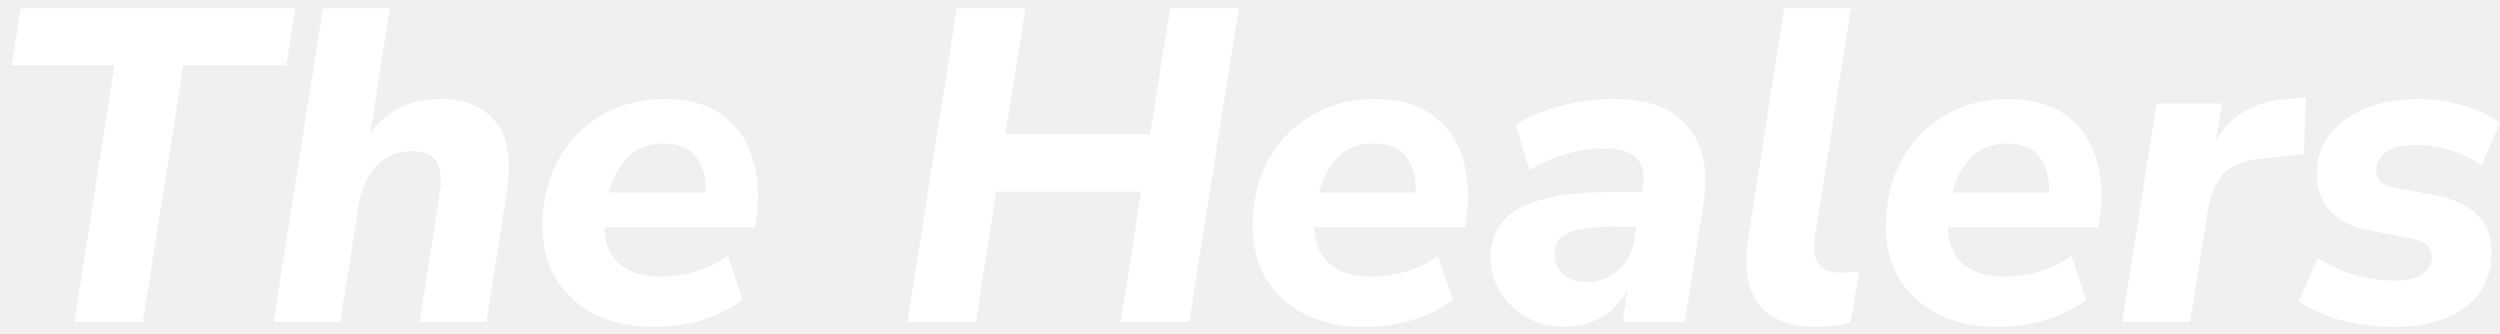
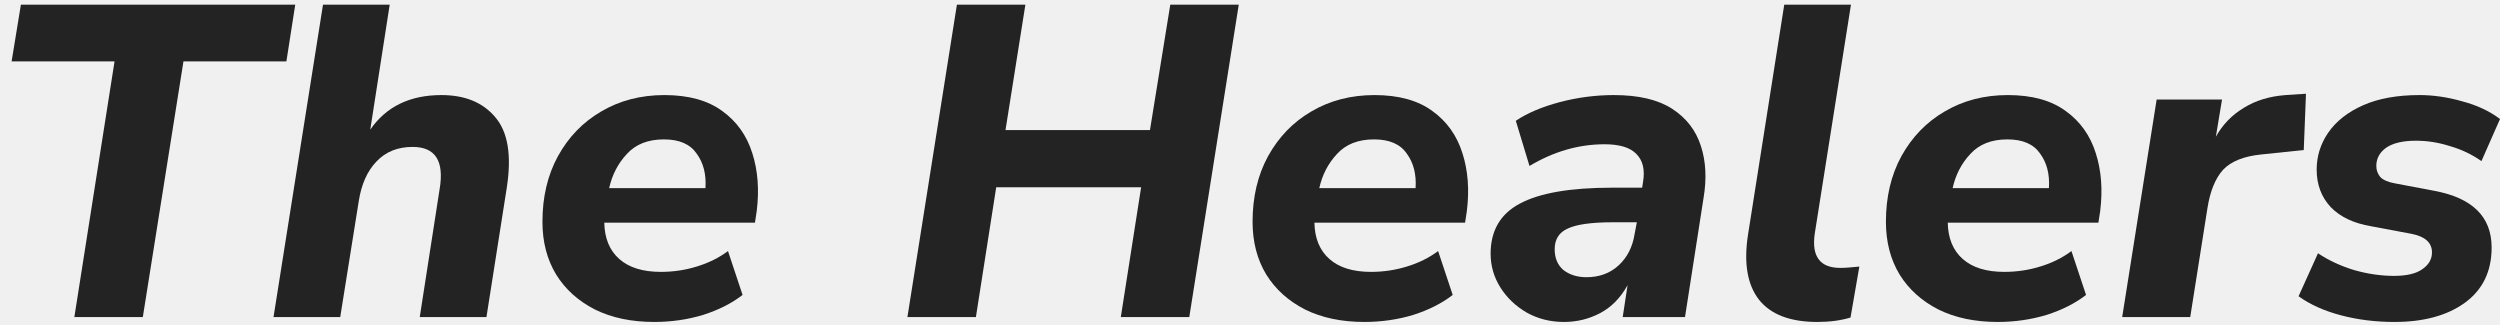
- <svg xmlns="http://www.w3.org/2000/svg" width="180" height="24" viewBox="0 0 180 24" fill="none">
-   <path d="M5.352 23.182L8.246 4.695H0.835L1.503 0.593H21.256L20.62 4.695H13.208L10.282 23.182H5.352Z" fill="white" />
-   <path d="M19.692 23.182L23.255 0.593H28.058L26.658 9.629C27.803 7.963 29.51 7.13 31.779 7.13C33.476 7.13 34.769 7.664 35.66 8.732C36.572 9.8 36.847 11.498 36.487 13.826L35.024 23.182H30.221L31.652 13.922C31.991 11.893 31.345 10.879 29.712 10.879C28.63 10.879 27.761 11.231 27.103 11.936C26.446 12.619 26.022 13.57 25.831 14.787L24.495 23.182H19.692Z" fill="white" />
-   <path d="M47.102 23.535C45.469 23.535 44.049 23.236 42.84 22.638C41.631 22.018 40.698 21.174 40.041 20.106C39.383 19.017 39.055 17.746 39.055 16.293C39.055 14.499 39.426 12.918 40.168 11.551C40.931 10.163 41.97 9.084 43.285 8.315C44.621 7.525 46.137 7.13 47.834 7.13C49.573 7.13 50.962 7.514 52.001 8.283C53.04 9.031 53.761 10.045 54.164 11.327C54.567 12.587 54.673 13.986 54.482 15.524L54.355 16.358H43.508C43.529 17.49 43.89 18.365 44.589 18.985C45.289 19.604 46.286 19.914 47.579 19.914C48.47 19.914 49.329 19.786 50.156 19.53C51.004 19.273 51.757 18.899 52.414 18.408L53.464 21.58C52.7 22.178 51.757 22.659 50.633 23.022C49.509 23.364 48.332 23.535 47.102 23.535ZM47.802 10.334C46.657 10.334 45.766 10.686 45.13 11.391C44.494 12.075 44.07 12.897 43.858 13.858H50.792C50.856 12.854 50.644 12.021 50.156 11.359C49.689 10.675 48.905 10.334 47.802 10.334Z" fill="white" />
-   <path d="M65.333 23.182L68.896 0.593H73.826L72.395 9.661H82.796L84.259 0.593H89.189L85.627 23.182H80.697L82.16 13.794H71.727L70.263 23.182H65.333Z" fill="white" />
-   <path d="M98.232 23.535C96.599 23.535 95.178 23.236 93.969 22.638C92.761 22.018 91.828 21.174 91.17 20.106C90.513 19.017 90.184 17.746 90.184 16.293C90.184 14.499 90.555 12.918 91.297 11.551C92.061 10.163 93.1 9.084 94.415 8.315C95.751 7.525 97.267 7.13 98.963 7.13C100.702 7.13 102.091 7.514 103.13 8.283C104.169 9.031 104.89 10.045 105.293 11.327C105.696 12.587 105.802 13.986 105.611 15.524L105.484 16.358H94.637C94.659 17.49 95.019 18.365 95.719 18.985C96.419 19.604 97.415 19.914 98.709 19.914C99.599 19.914 100.458 19.786 101.285 19.53C102.133 19.273 102.886 18.899 103.544 18.408L104.593 21.58C103.83 22.178 102.886 22.659 101.762 23.022C100.638 23.364 99.462 23.535 98.232 23.535ZM98.931 10.334C97.786 10.334 96.896 10.686 96.26 11.391C95.623 12.075 95.199 12.897 94.987 13.858H101.921C101.985 12.854 101.773 12.021 101.285 11.359C100.819 10.675 100.034 10.334 98.931 10.334Z" fill="white" />
-   <path d="M112.604 23.535C111.628 23.535 110.737 23.31 109.932 22.862C109.126 22.392 108.49 21.783 108.023 21.035C107.557 20.288 107.323 19.476 107.323 18.6C107.323 16.934 108.023 15.727 109.423 14.98C110.843 14.211 113.059 13.826 116.071 13.826H118.234L118.297 13.41C118.446 12.534 118.287 11.861 117.82 11.391C117.375 10.921 116.611 10.686 115.53 10.686C113.664 10.686 111.861 11.21 110.122 12.256L109.136 8.988C109.963 8.433 111.013 7.984 112.285 7.642C113.579 7.301 114.883 7.13 116.198 7.13C117.979 7.13 119.379 7.461 120.397 8.123C121.414 8.785 122.104 9.682 122.464 10.814C122.825 11.925 122.888 13.175 122.655 14.563L121.319 23.182H116.834L117.184 20.875C116.675 21.794 116.018 22.467 115.212 22.894C114.406 23.321 113.537 23.535 112.604 23.535ZM114.226 20.299C115.138 20.299 115.901 20.021 116.516 19.465C117.152 18.889 117.544 18.12 117.693 17.159L117.852 16.326H116.166C114.618 16.326 113.526 16.475 112.89 16.774C112.254 17.052 111.936 17.554 111.936 18.28C111.936 18.921 112.148 19.423 112.572 19.786C113.017 20.128 113.568 20.299 114.226 20.299Z" fill="white" />
-   <path d="M130.85 23.535C128.899 23.535 127.5 23.001 126.651 21.933C125.803 20.843 125.538 19.273 125.856 17.223L128.464 0.593H133.268L130.659 17.159C130.426 18.803 131.041 19.626 132.504 19.626C132.716 19.626 132.939 19.615 133.172 19.594C133.405 19.572 133.639 19.551 133.872 19.53L133.236 23.214C132.536 23.428 131.741 23.535 130.85 23.535Z" fill="white" />
-   <path d="M143.832 23.535C142.199 23.535 140.778 23.236 139.57 22.638C138.361 22.018 137.428 21.174 136.77 20.106C136.113 19.017 135.784 17.746 135.784 16.293C135.784 14.499 136.155 12.918 136.898 11.551C137.661 10.163 138.7 9.084 140.015 8.315C141.351 7.525 142.867 7.13 144.563 7.13C146.302 7.13 147.691 7.514 148.73 8.283C149.769 9.031 150.49 10.045 150.893 11.327C151.296 12.587 151.402 13.986 151.211 15.524L151.084 16.358H140.238C140.259 17.49 140.619 18.365 141.319 18.985C142.019 19.604 143.015 19.914 144.309 19.914C145.2 19.914 146.058 19.786 146.885 19.53C147.734 19.273 148.487 18.899 149.144 18.408L150.194 21.58C149.43 22.178 148.487 22.659 147.363 23.022C146.239 23.364 145.062 23.535 143.832 23.535ZM144.532 10.334C143.387 10.334 142.496 10.686 141.86 11.391C141.224 12.075 140.799 12.897 140.587 13.858H147.522C147.585 12.854 147.373 12.021 146.885 11.359C146.419 10.675 145.634 10.334 144.532 10.334Z" fill="white" />
-   <path d="M152.796 23.182L155.277 7.45H159.985L159.54 10.142C160.027 9.266 160.695 8.572 161.544 8.059C162.392 7.525 163.399 7.215 164.565 7.13L166.029 7.034L165.87 11.103L162.816 11.423C161.544 11.551 160.621 11.925 160.049 12.545C159.497 13.164 159.126 14.083 158.935 15.3L157.695 23.182H152.796Z" fill="white" />
-   <path d="M172.398 23.535C171.04 23.535 169.757 23.375 168.549 23.054C167.34 22.734 166.322 22.274 165.495 21.676L166.895 18.568C167.658 19.081 168.528 19.487 169.503 19.786C170.478 20.064 171.433 20.202 172.366 20.202C173.278 20.202 173.956 20.042 174.401 19.722C174.868 19.401 175.101 18.995 175.101 18.504C175.101 17.799 174.603 17.351 173.606 17.159L170.712 16.614C169.461 16.4 168.496 15.941 167.817 15.236C167.139 14.51 166.799 13.602 166.799 12.513C166.799 11.551 167.075 10.665 167.626 9.853C168.199 9.02 169.036 8.358 170.139 7.867C171.242 7.375 172.599 7.13 174.211 7.13C175.207 7.13 176.225 7.279 177.264 7.578C178.324 7.856 179.236 8.283 180 8.86L178.664 11.904C177.964 11.412 177.201 11.049 176.374 10.814C175.568 10.558 174.762 10.43 173.956 10.43C173.002 10.43 172.281 10.601 171.793 10.943C171.327 11.284 171.093 11.722 171.093 12.256C171.093 12.555 171.189 12.822 171.38 13.057C171.592 13.271 171.931 13.42 172.398 13.506L175.26 14.05C178.017 14.563 179.395 15.93 179.395 18.152C179.395 19.882 178.749 21.217 177.455 22.157C176.183 23.075 174.497 23.535 172.398 23.535Z" fill="white" />
+ <svg xmlns="http://www.w3.org/2000/svg" width="177" height="23" viewBox="0 0 177 23" fill="none">
+   <path d="M5.264 22.449L8.11 4.347H0.822L1.479 0.331H20.903L20.277 4.347H12.989L10.112 22.449H5.264Z" fill="#232323" />
+   <path d="M19.365 22.449L22.868 0.331H27.591L26.215 9.178C27.341 7.547 29.02 6.731 31.251 6.731C32.919 6.731 34.191 7.254 35.067 8.3C35.963 9.346 36.234 11.008 35.88 13.288L34.441 22.449H29.718L31.126 13.383C31.459 11.396 30.823 10.402 29.218 10.402C28.154 10.402 27.299 10.747 26.653 11.437C26.006 12.107 25.59 13.037 25.402 14.23L24.088 22.449H19.365Z" fill="#232323" />
+   <path d="M46.318 22.794C44.713 22.794 43.316 22.502 42.127 21.916C40.938 21.309 40.021 20.483 39.375 19.438C38.728 18.371 38.405 17.126 38.405 15.704C38.405 13.947 38.77 12.399 39.5 11.061C40.25 9.701 41.272 8.645 42.565 7.892C43.879 7.118 45.37 6.731 47.038 6.731C48.748 6.731 50.114 7.108 51.135 7.861C52.157 8.593 52.866 9.586 53.262 10.841C53.658 12.075 53.763 13.445 53.575 14.951L53.45 15.767H42.784C42.805 16.875 43.159 17.733 43.847 18.34C44.535 18.946 45.516 19.249 46.788 19.249C47.663 19.249 48.508 19.124 49.321 18.873C50.155 18.622 50.895 18.256 51.542 17.775L52.574 20.881C51.823 21.466 50.895 21.937 49.79 22.293C48.685 22.627 47.528 22.794 46.318 22.794ZM47.007 9.869C45.88 9.869 45.005 10.214 44.379 10.904C43.754 11.573 43.337 12.379 43.128 13.32H49.947C50.009 12.337 49.801 11.521 49.321 10.873C48.862 10.203 48.091 9.869 47.007 9.869Z" fill="#232323" />
+   <path d="M64.245 22.449L67.749 0.331H72.597L71.189 9.21H81.417L82.856 0.331H87.704L84.201 22.449H79.353L80.792 13.257H70.532L69.094 22.449H64.245Z" fill="#232323" />
+   <path d="M96.596 22.794C94.99 22.794 93.593 22.502 92.404 21.916C91.216 21.309 90.298 20.483 89.652 19.438C89.005 18.371 88.682 17.126 88.682 15.704C88.682 13.947 89.047 12.399 89.777 11.061C90.528 9.701 91.549 8.645 92.842 7.892C94.156 7.118 95.647 6.731 97.315 6.731C99.025 6.731 100.391 7.108 101.413 7.861C102.434 8.593 103.143 9.586 103.539 10.841C103.936 12.075 104.04 13.445 103.852 14.951L103.727 15.767H93.061C93.082 16.875 93.437 17.733 94.125 18.34C94.813 18.946 95.793 19.249 97.065 19.249C97.941 19.249 98.785 19.124 99.598 18.873C100.432 18.622 101.173 18.256 101.819 17.775L102.851 20.881C102.101 21.466 101.173 21.937 100.068 22.293C98.962 22.627 97.805 22.794 96.596 22.794ZM97.284 9.869C96.158 9.869 95.282 10.214 94.656 10.904C94.031 11.573 93.614 12.379 93.405 13.32H100.224C100.286 12.337 100.078 11.521 99.598 10.873C99.14 10.203 98.368 9.869 97.284 9.869Z" fill="#232323" />
+   <path d="M110.728 22.794C109.769 22.794 108.893 22.575 108.101 22.136C107.308 21.676 106.683 21.079 106.224 20.347C105.765 19.615 105.536 18.821 105.536 17.963C105.536 16.332 106.224 15.15 107.6 14.418C108.997 13.665 111.176 13.288 114.137 13.288H116.264L116.327 12.88C116.473 12.023 116.316 11.364 115.858 10.904C115.42 10.444 114.669 10.214 113.606 10.214C111.771 10.214 109.998 10.726 108.288 11.751L107.319 8.551C108.132 8.007 109.164 7.568 110.415 7.233C111.687 6.899 112.97 6.731 114.262 6.731C116.014 6.731 117.39 7.055 118.391 7.704C119.392 8.352 120.07 9.231 120.424 10.339C120.779 11.427 120.841 12.65 120.612 14.01L119.298 22.449H114.888L115.232 20.191C114.732 21.09 114.085 21.749 113.293 22.167C112.5 22.585 111.646 22.794 110.728 22.794ZM112.323 19.626C113.22 19.626 113.971 19.354 114.575 18.81C115.201 18.245 115.587 17.492 115.733 16.551L115.889 15.736H114.231C112.709 15.736 111.635 15.882 111.01 16.175C110.384 16.447 110.071 16.938 110.071 17.649C110.071 18.277 110.28 18.768 110.697 19.124C111.135 19.459 111.677 19.626 112.323 19.626Z" fill="#232323" />
+   <path d="M128.67 22.794C126.752 22.794 125.376 22.272 124.542 21.226C123.708 20.159 123.447 18.622 123.76 16.614L126.325 0.331H131.048L128.483 16.551C128.253 18.162 128.858 18.967 130.297 18.967C130.505 18.967 130.724 18.956 130.954 18.936C131.183 18.915 131.413 18.894 131.642 18.873L131.016 22.481C130.328 22.69 129.546 22.794 128.67 22.794Z" fill="#232323" />
+   <path d="M141.436 22.794C139.83 22.794 138.433 22.502 137.245 21.916C136.056 21.309 135.139 20.483 134.492 19.438C133.846 18.371 133.523 17.126 133.523 15.704C133.523 13.947 133.887 12.399 134.617 11.061C135.368 9.701 136.39 8.645 137.683 7.892C138.996 7.118 140.487 6.731 142.155 6.731C143.865 6.731 145.231 7.108 146.253 7.861C147.275 8.593 147.983 9.586 148.38 10.841C148.776 12.075 148.88 13.445 148.692 14.951L148.567 15.767H137.901C137.922 16.875 138.277 17.733 138.965 18.34C139.653 18.946 140.633 19.249 141.905 19.249C142.781 19.249 143.625 19.124 144.439 18.873C145.273 18.622 146.013 18.256 146.659 17.775L147.692 20.881C146.941 21.466 146.013 21.937 144.908 22.293C143.803 22.627 142.645 22.794 141.436 22.794ZM142.124 9.869C140.998 9.869 140.122 10.214 139.497 10.904C138.871 11.573 138.454 12.379 138.246 13.32H145.064C145.127 12.337 144.918 11.521 144.439 10.873C143.98 10.203 143.208 9.869 142.124 9.869Z" fill="#232323" />
+   <path d="M150.251 22.449L152.691 7.045H157.32L156.882 9.68C157.362 8.823 158.018 8.143 158.852 7.641C159.687 7.118 160.677 6.815 161.824 6.731L163.263 6.637L163.106 10.622L160.104 10.935C158.853 11.061 157.945 11.427 157.382 12.033C156.84 12.64 156.475 13.539 156.288 14.732L155.068 22.449H150.251Z" fill="#232323" />
+   <path d="M169.525 22.794C168.191 22.794 166.929 22.638 165.741 22.324C164.552 22.01 163.551 21.561 162.738 20.975L164.114 17.932C164.865 18.434 165.72 18.831 166.679 19.124C167.638 19.396 168.577 19.532 169.494 19.532C170.391 19.532 171.058 19.375 171.496 19.061C171.955 18.747 172.184 18.35 172.184 17.869C172.184 17.179 171.694 16.739 170.714 16.551L167.868 16.018C166.637 15.809 165.689 15.359 165.021 14.669C164.354 13.958 164.02 13.069 164.02 12.002C164.02 11.061 164.292 10.193 164.834 9.398C165.397 8.582 166.22 7.934 167.305 7.453C168.389 6.972 169.724 6.731 171.308 6.731C172.288 6.731 173.289 6.878 174.311 7.17C175.354 7.442 176.25 7.861 177.001 8.425L175.687 11.406C174.999 10.925 174.248 10.569 173.435 10.339C172.643 10.088 171.85 9.963 171.058 9.963C170.12 9.963 169.411 10.13 168.931 10.465C168.472 10.799 168.243 11.228 168.243 11.751C168.243 12.044 168.337 12.305 168.525 12.535C168.733 12.745 169.067 12.891 169.525 12.975L172.34 13.508C175.051 14.01 176.407 15.348 176.407 17.524C176.407 19.218 175.771 20.525 174.499 21.445C173.248 22.345 171.59 22.794 169.525 22.794Z" fill="#232323" />
</svg>
